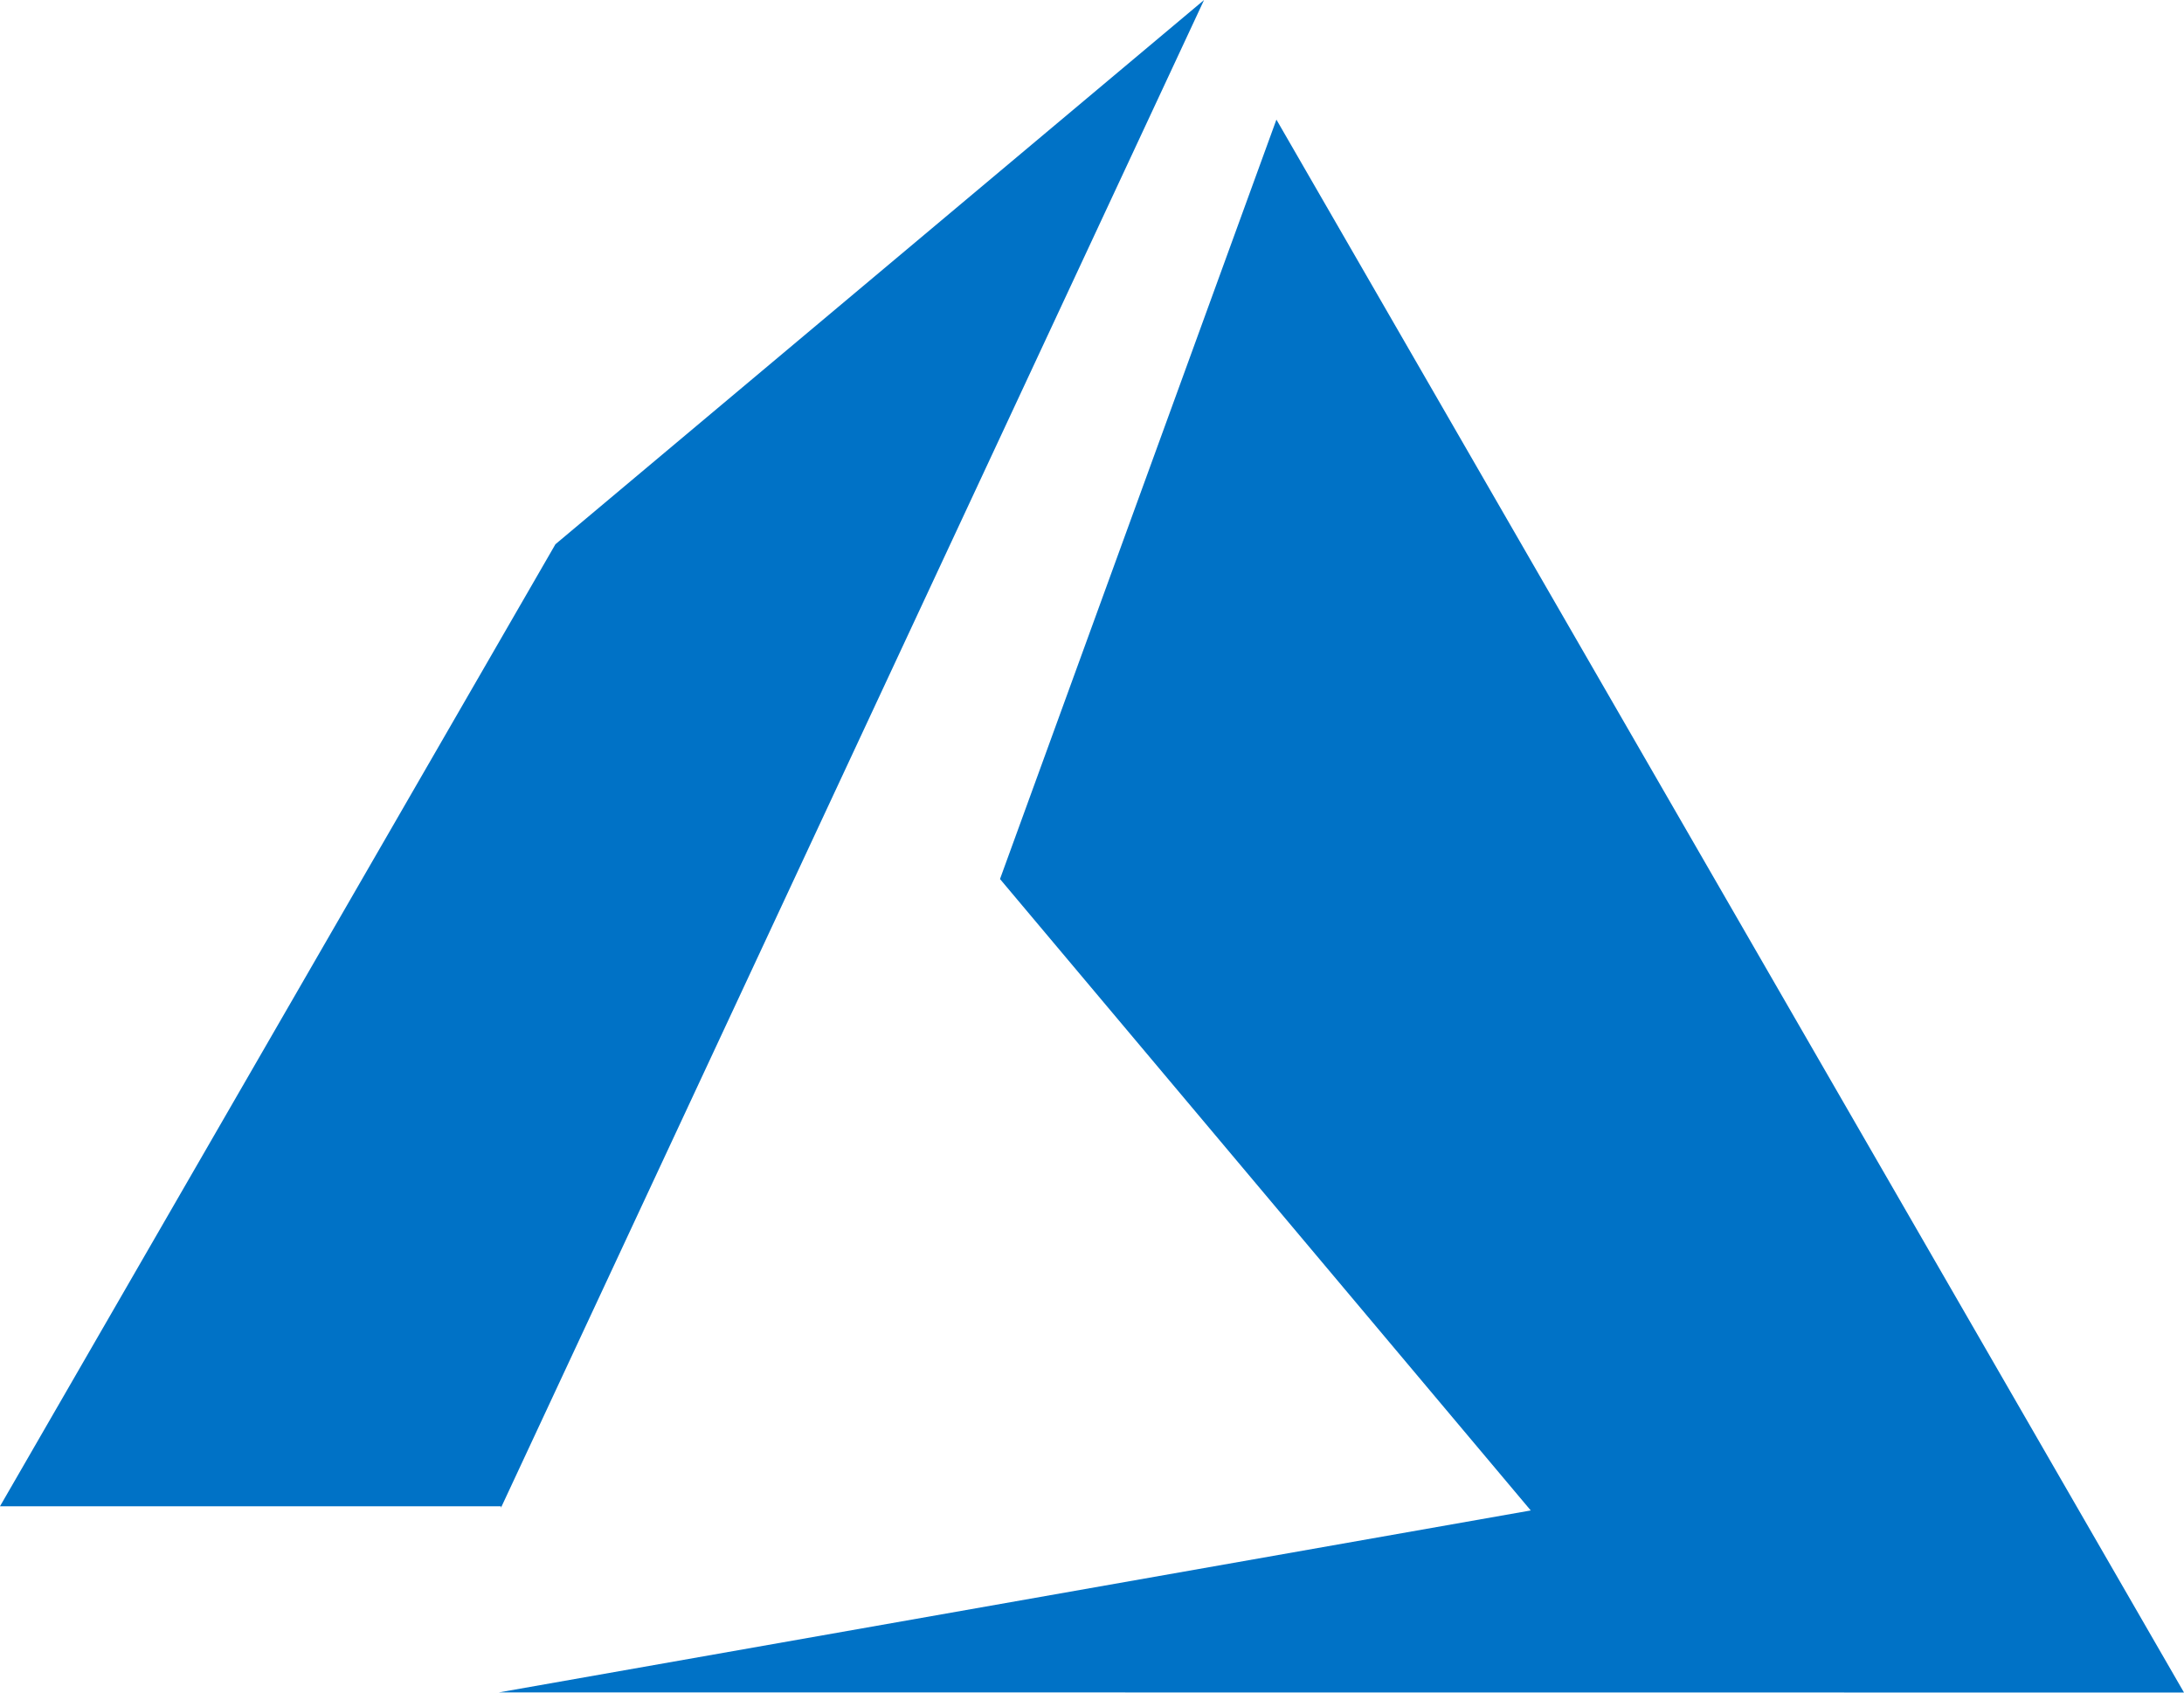
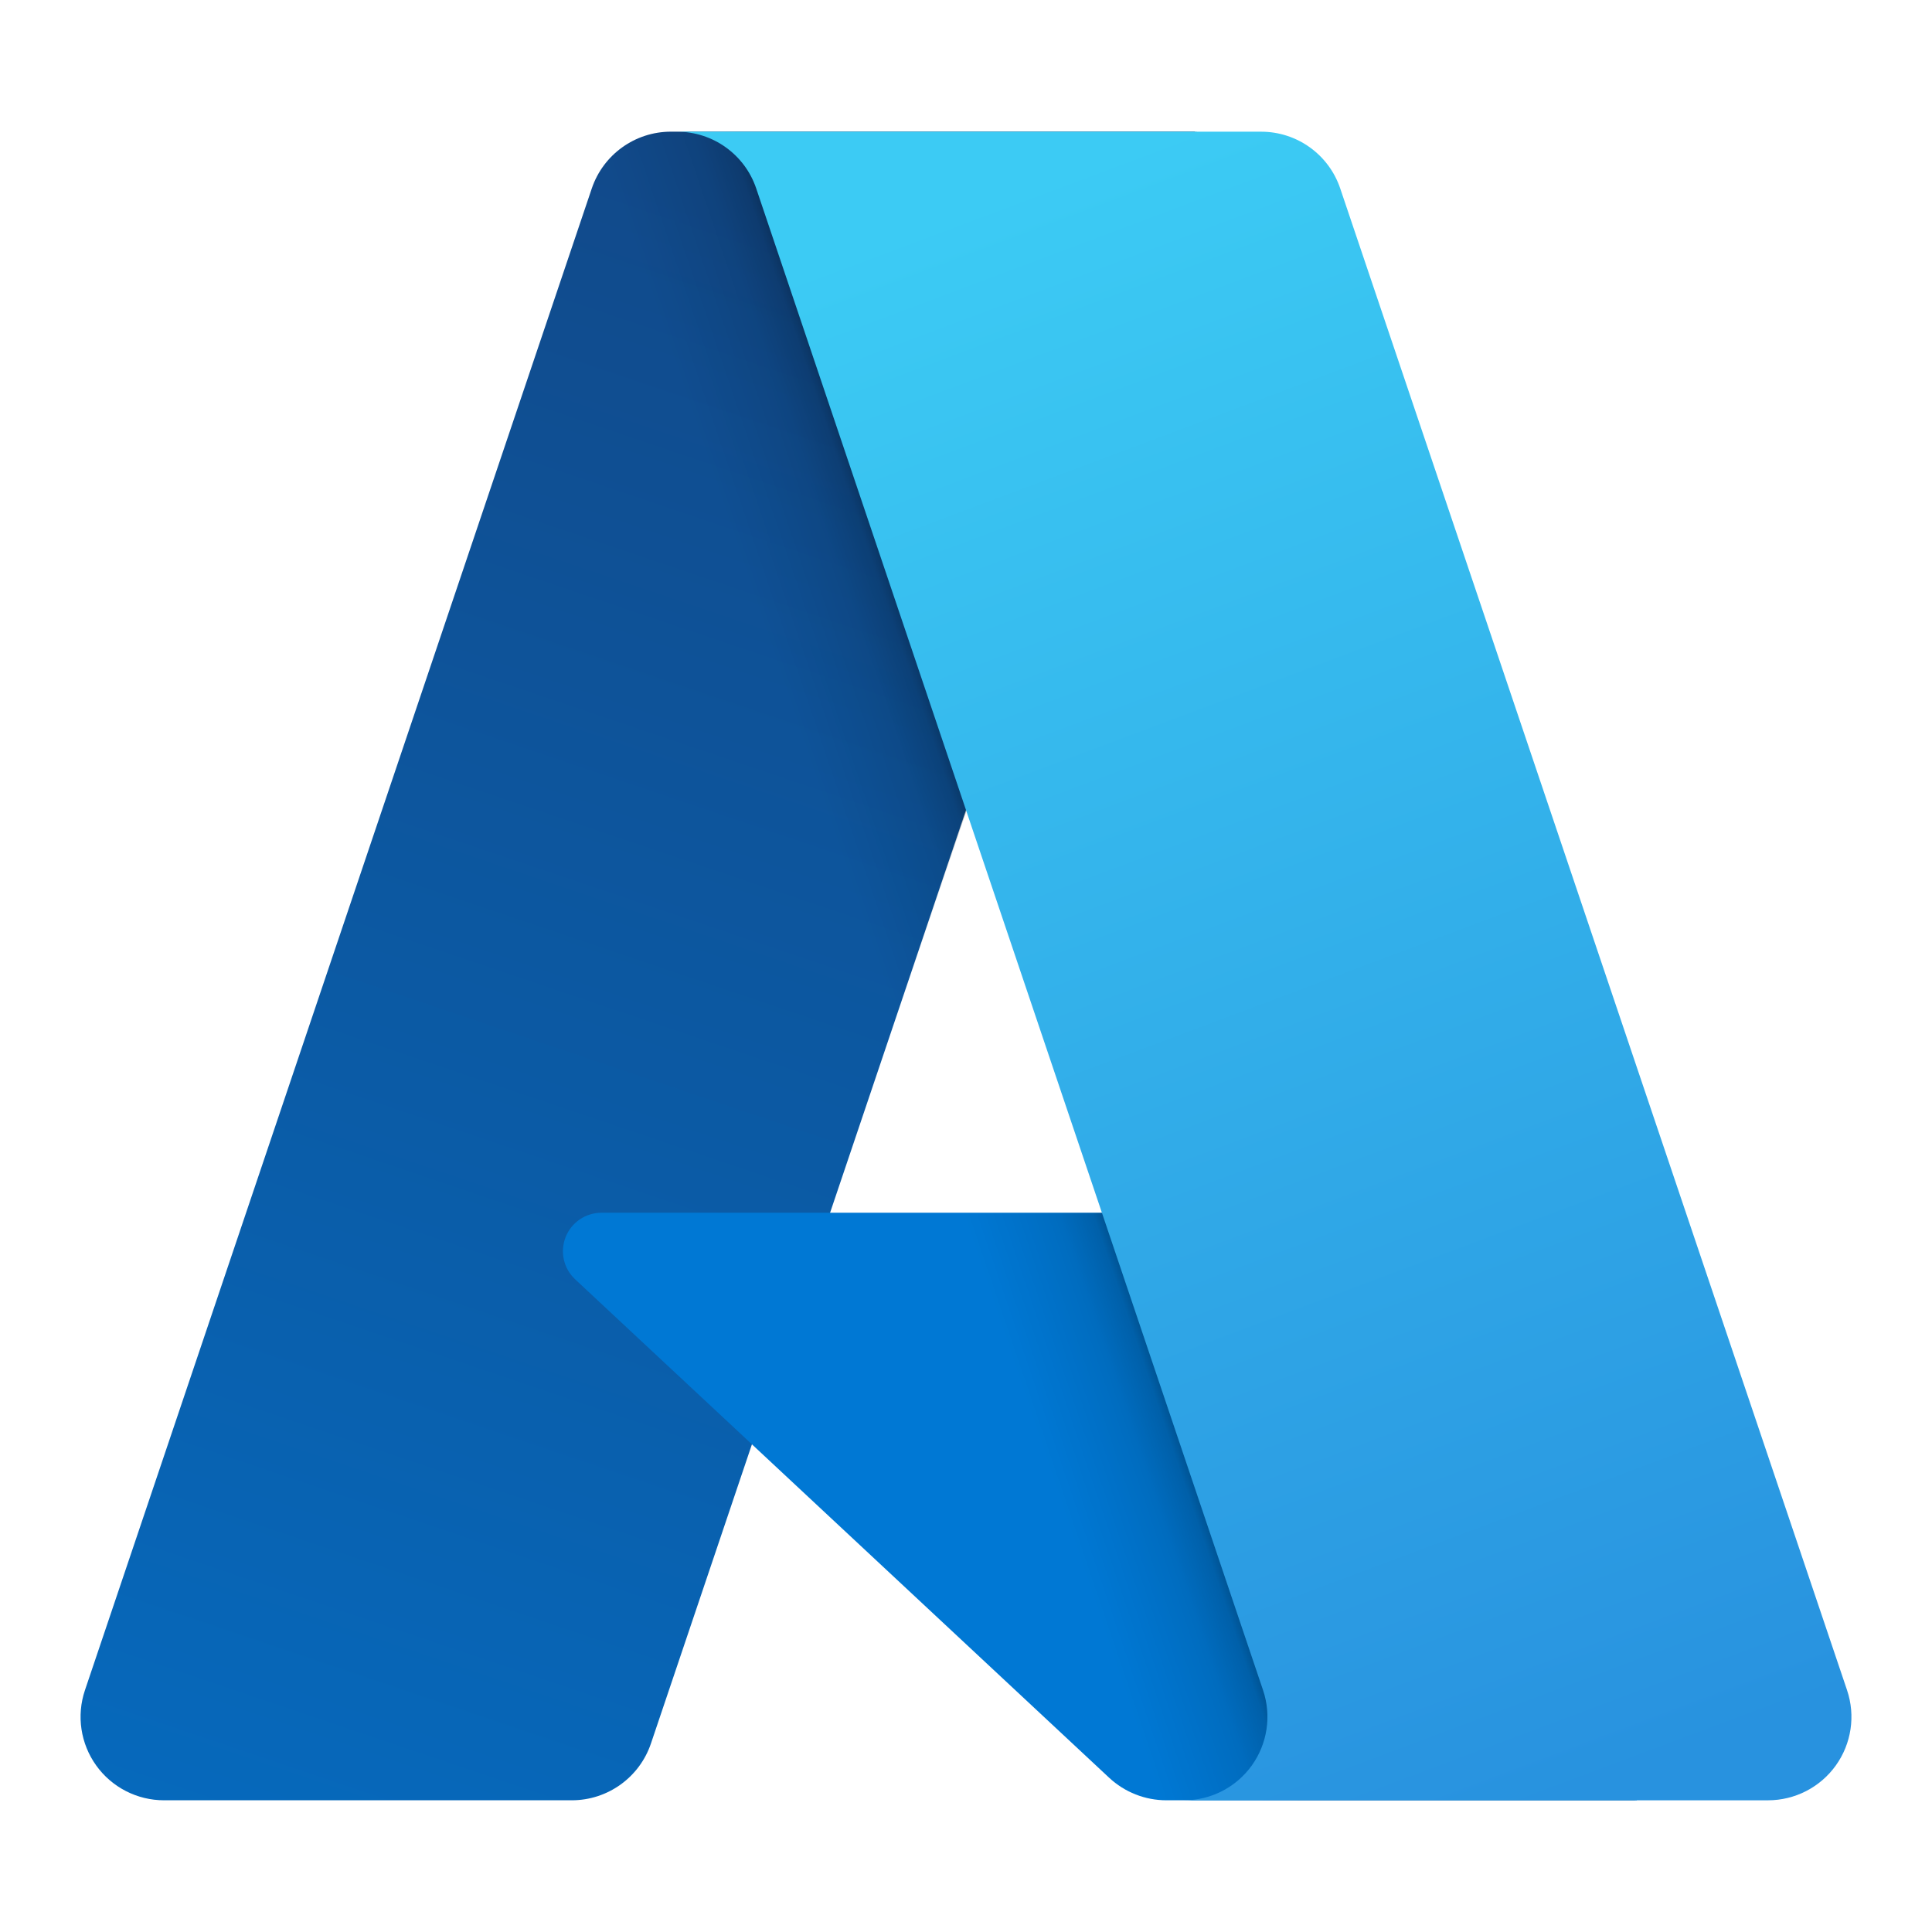
- <svg xmlns="http://www.w3.org/2000/svg" height="67.177" viewBox="0 0 86.681 67.177" width="86.681">
-   <clipPath id="a">
-     <path d="m0 80.087h229.403v-80.087h-229.403z" />
-   </clipPath>
-   <g clip-path="url(#a)" fill="#0072c6" transform="matrix(1.333333 0 0 -1.333333 -20.00013 86.97946)">
-     <path d="m0 0 50.159-.004-27.016 46.822-8.228-22.606 15.799-18.796z" transform="translate(29.8519 14.8562)" />
-     <path d="m0 0-19.307-16.2-16.534-28.638h14.912v-.045z" transform="translate(50.8411 65.2346)" />
-   </g>
+ <svg xmlns="http://www.w3.org/2000/svg" width="60px" height="60px" viewBox="0 0 96 96">
+   <defs>
+     <linearGradient id="e399c19f-b68f-429d-b176-18c2117ff73c" x1="-1032.172" x2="-1059.213" y1="145.312" y2="65.426" gradientTransform="matrix(1 0 0 -1 1075 158)" gradientUnits="userSpaceOnUse">
+       <stop offset="0" stop-color="#114a8b" />
+       <stop offset="1" stop-color="#0669bc" />
+     </linearGradient>
+     <linearGradient id="ac2a6fc2-ca48-4327-9a3c-d4dcc3256e15" x1="-1023.725" x2="-1029.98" y1="108.083" y2="105.968" gradientTransform="matrix(1 0 0 -1 1075 158)" gradientUnits="userSpaceOnUse">
+       <stop offset="0" stop-opacity=".3" />
+       <stop offset=".071" stop-opacity=".2" />
+       <stop offset=".321" stop-opacity=".1" />
+       <stop offset=".623" stop-opacity=".05" />
+       <stop offset="1" stop-opacity="0" />
+     </linearGradient>
+     <linearGradient id="a7fee970-a784-4bb1-af8d-63d18e5f7db9" x1="-1027.165" x2="-997.482" y1="147.642" y2="68.561" gradientTransform="matrix(1 0 0 -1 1075 158)" gradientUnits="userSpaceOnUse">
+       <stop offset="0" stop-color="#3ccbf4" />
+       <stop offset="1" stop-color="#2892df" />
+     </linearGradient>
+   </defs>
+   <path fill="url(#e399c19f-b68f-429d-b176-18c2117ff73c)" d="M33.338 6.544h26.038l-27.03 80.087a4.152 4.152 0 0 1-3.933 2.824H8.149a4.145 4.145 0 0 1-3.928-5.47L29.404 9.368a4.152 4.152 0 0 1 3.934-2.825z" />
+   <path fill="#0078d4" d="M71.175 60.261h-41.29a1.911 1.911 0 0 0-1.305 3.309l26.532 24.764a4.171 4.171 0 0 0 2.846 1.121h23.38z" />
+   <path fill="url(#ac2a6fc2-ca48-4327-9a3c-d4dcc3256e15)" d="M33.338 6.544a4.118 4.118 0 0 0-3.943 2.879L4.252 83.917a4.14 4.14 0 0 0 3.908 5.538h20.787a4.443 4.443 0 0 0 3.41-2.9l5.014-14.777 17.91 16.705a4.237 4.237 0 0 0 2.666.972H81.24L71.024 60.261l-29.781.007L59.47 6.544z" />
+   <path fill="url(#a7fee970-a784-4bb1-af8d-63d18e5f7db9)" d="M66.595 9.364a4.145 4.145 0 0 0-3.928-2.82H33.648a4.146 4.146 0 0 1 3.928 2.82l25.184 74.62a4.146 4.146 0 0 1-3.928 5.472h29.02a4.146 4.146 0 0 0 3.927-5.472z" />
</svg>
